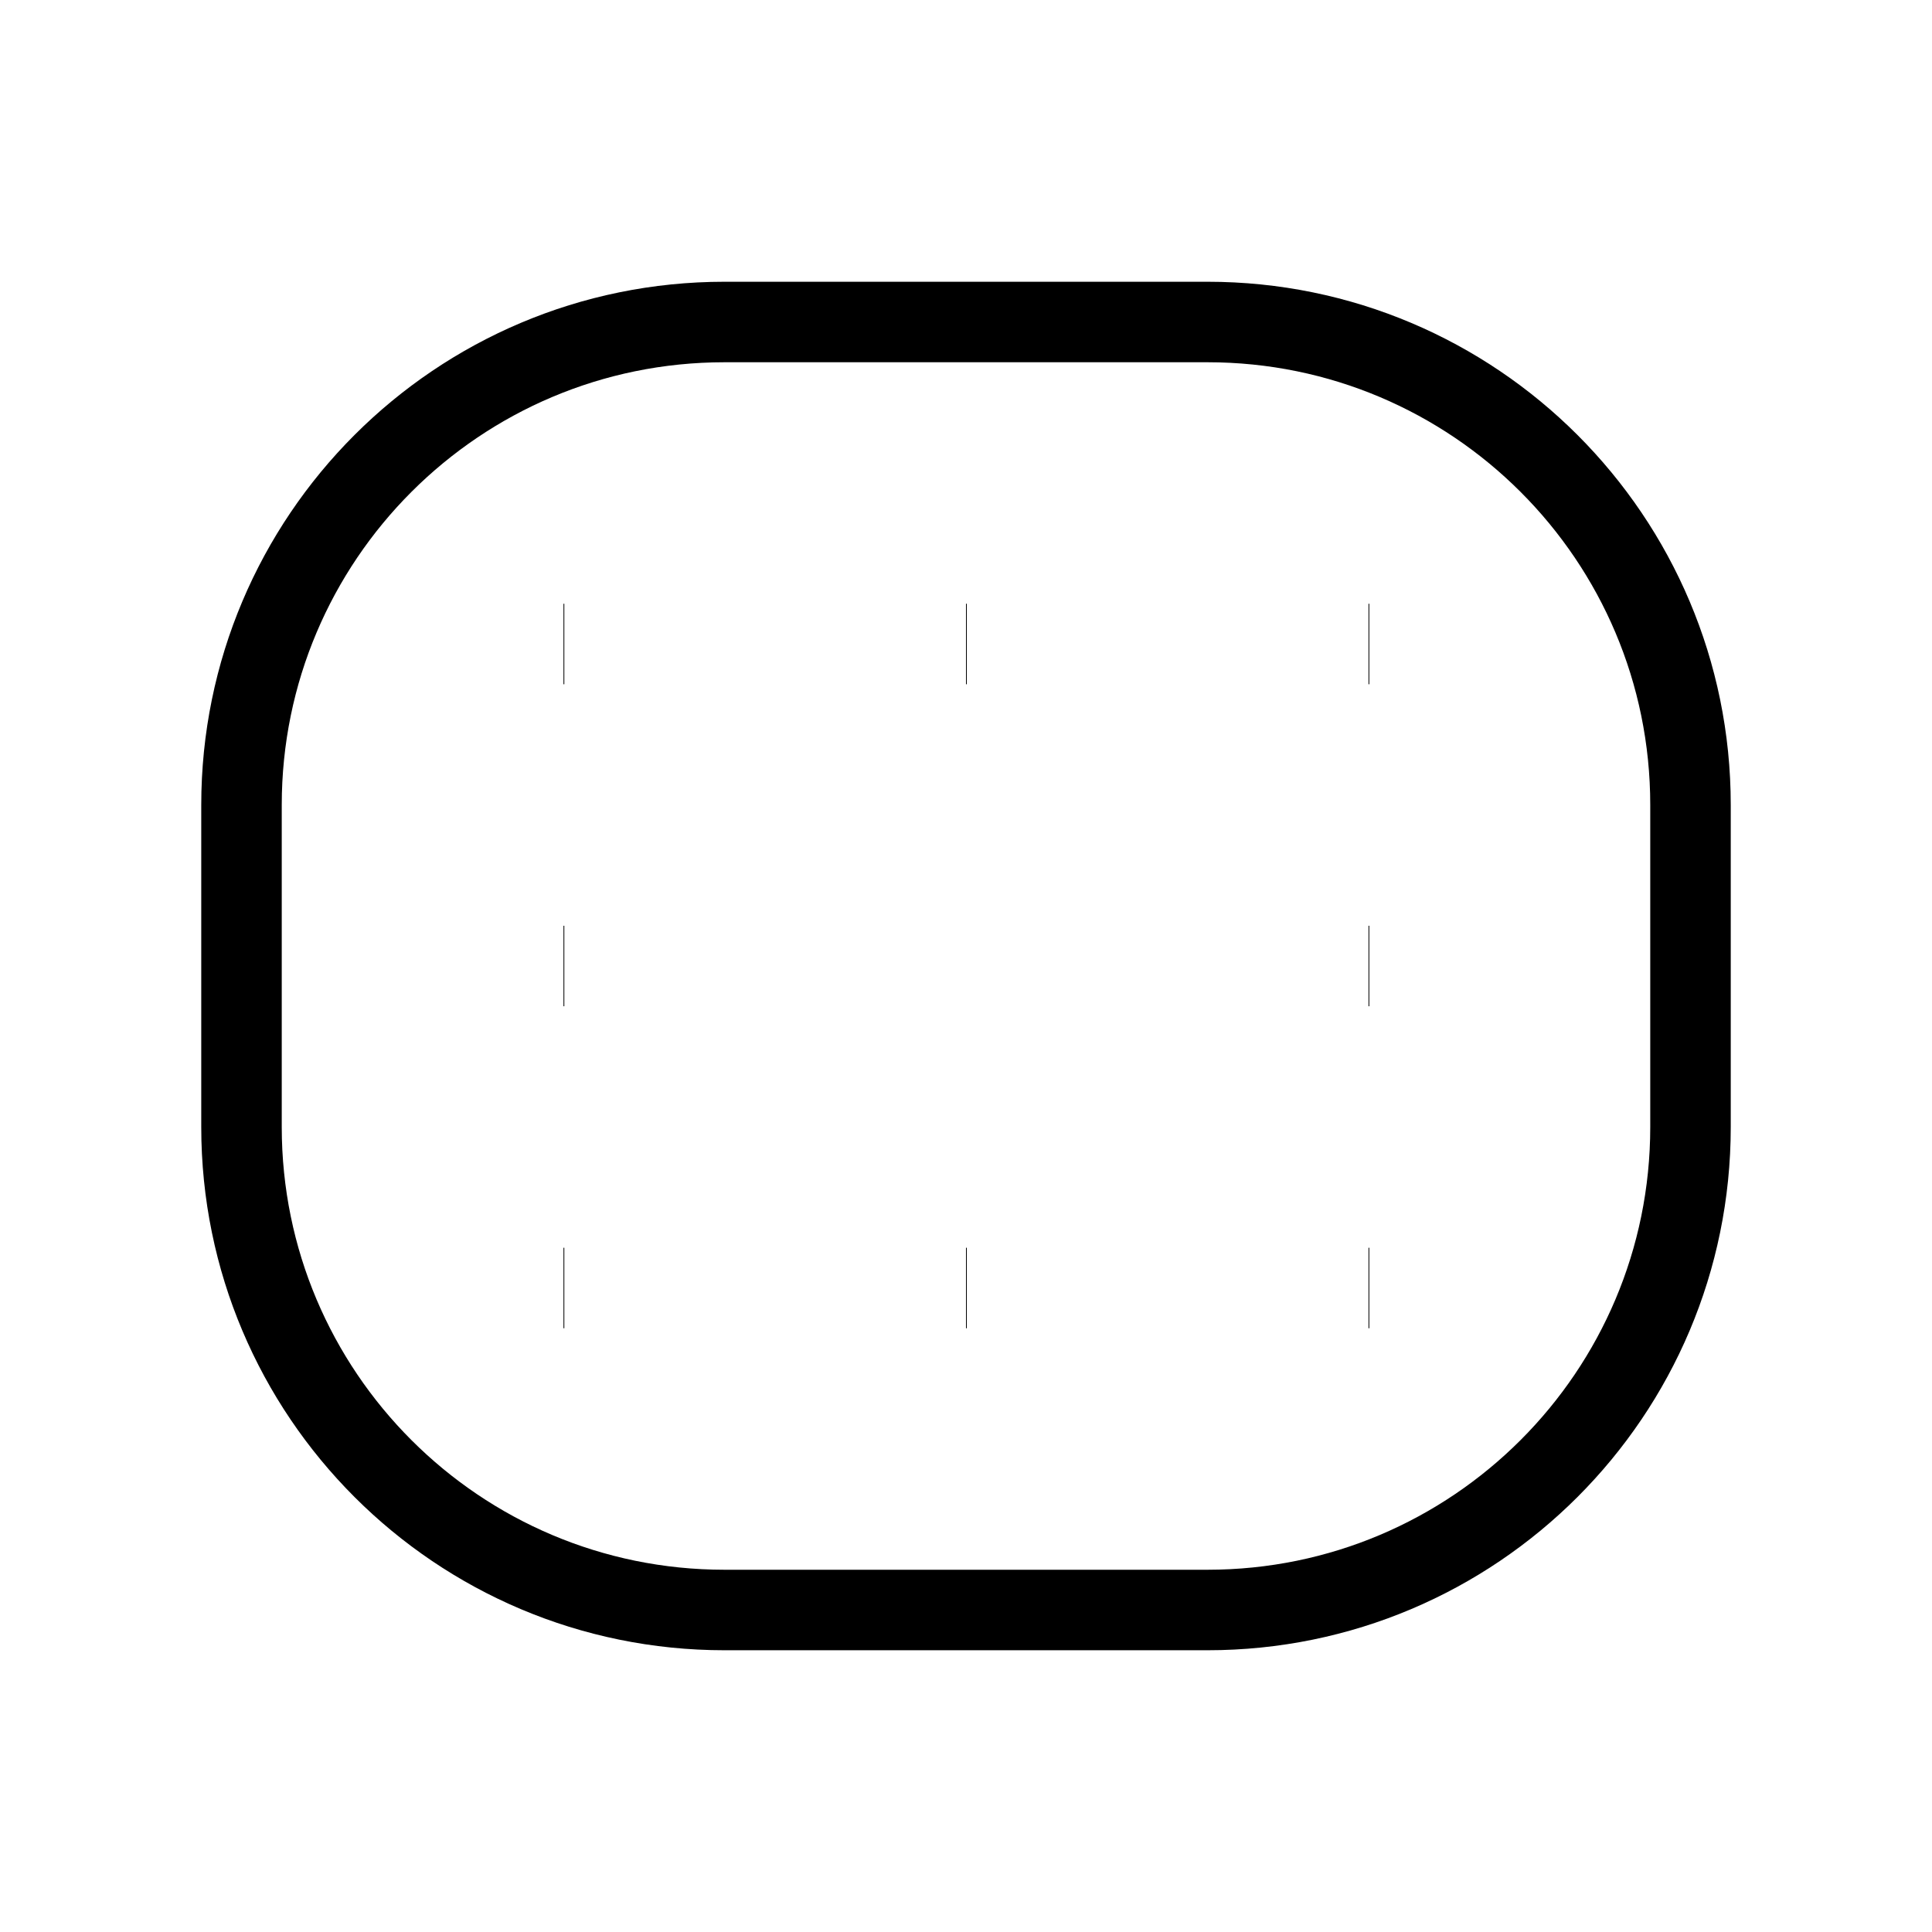
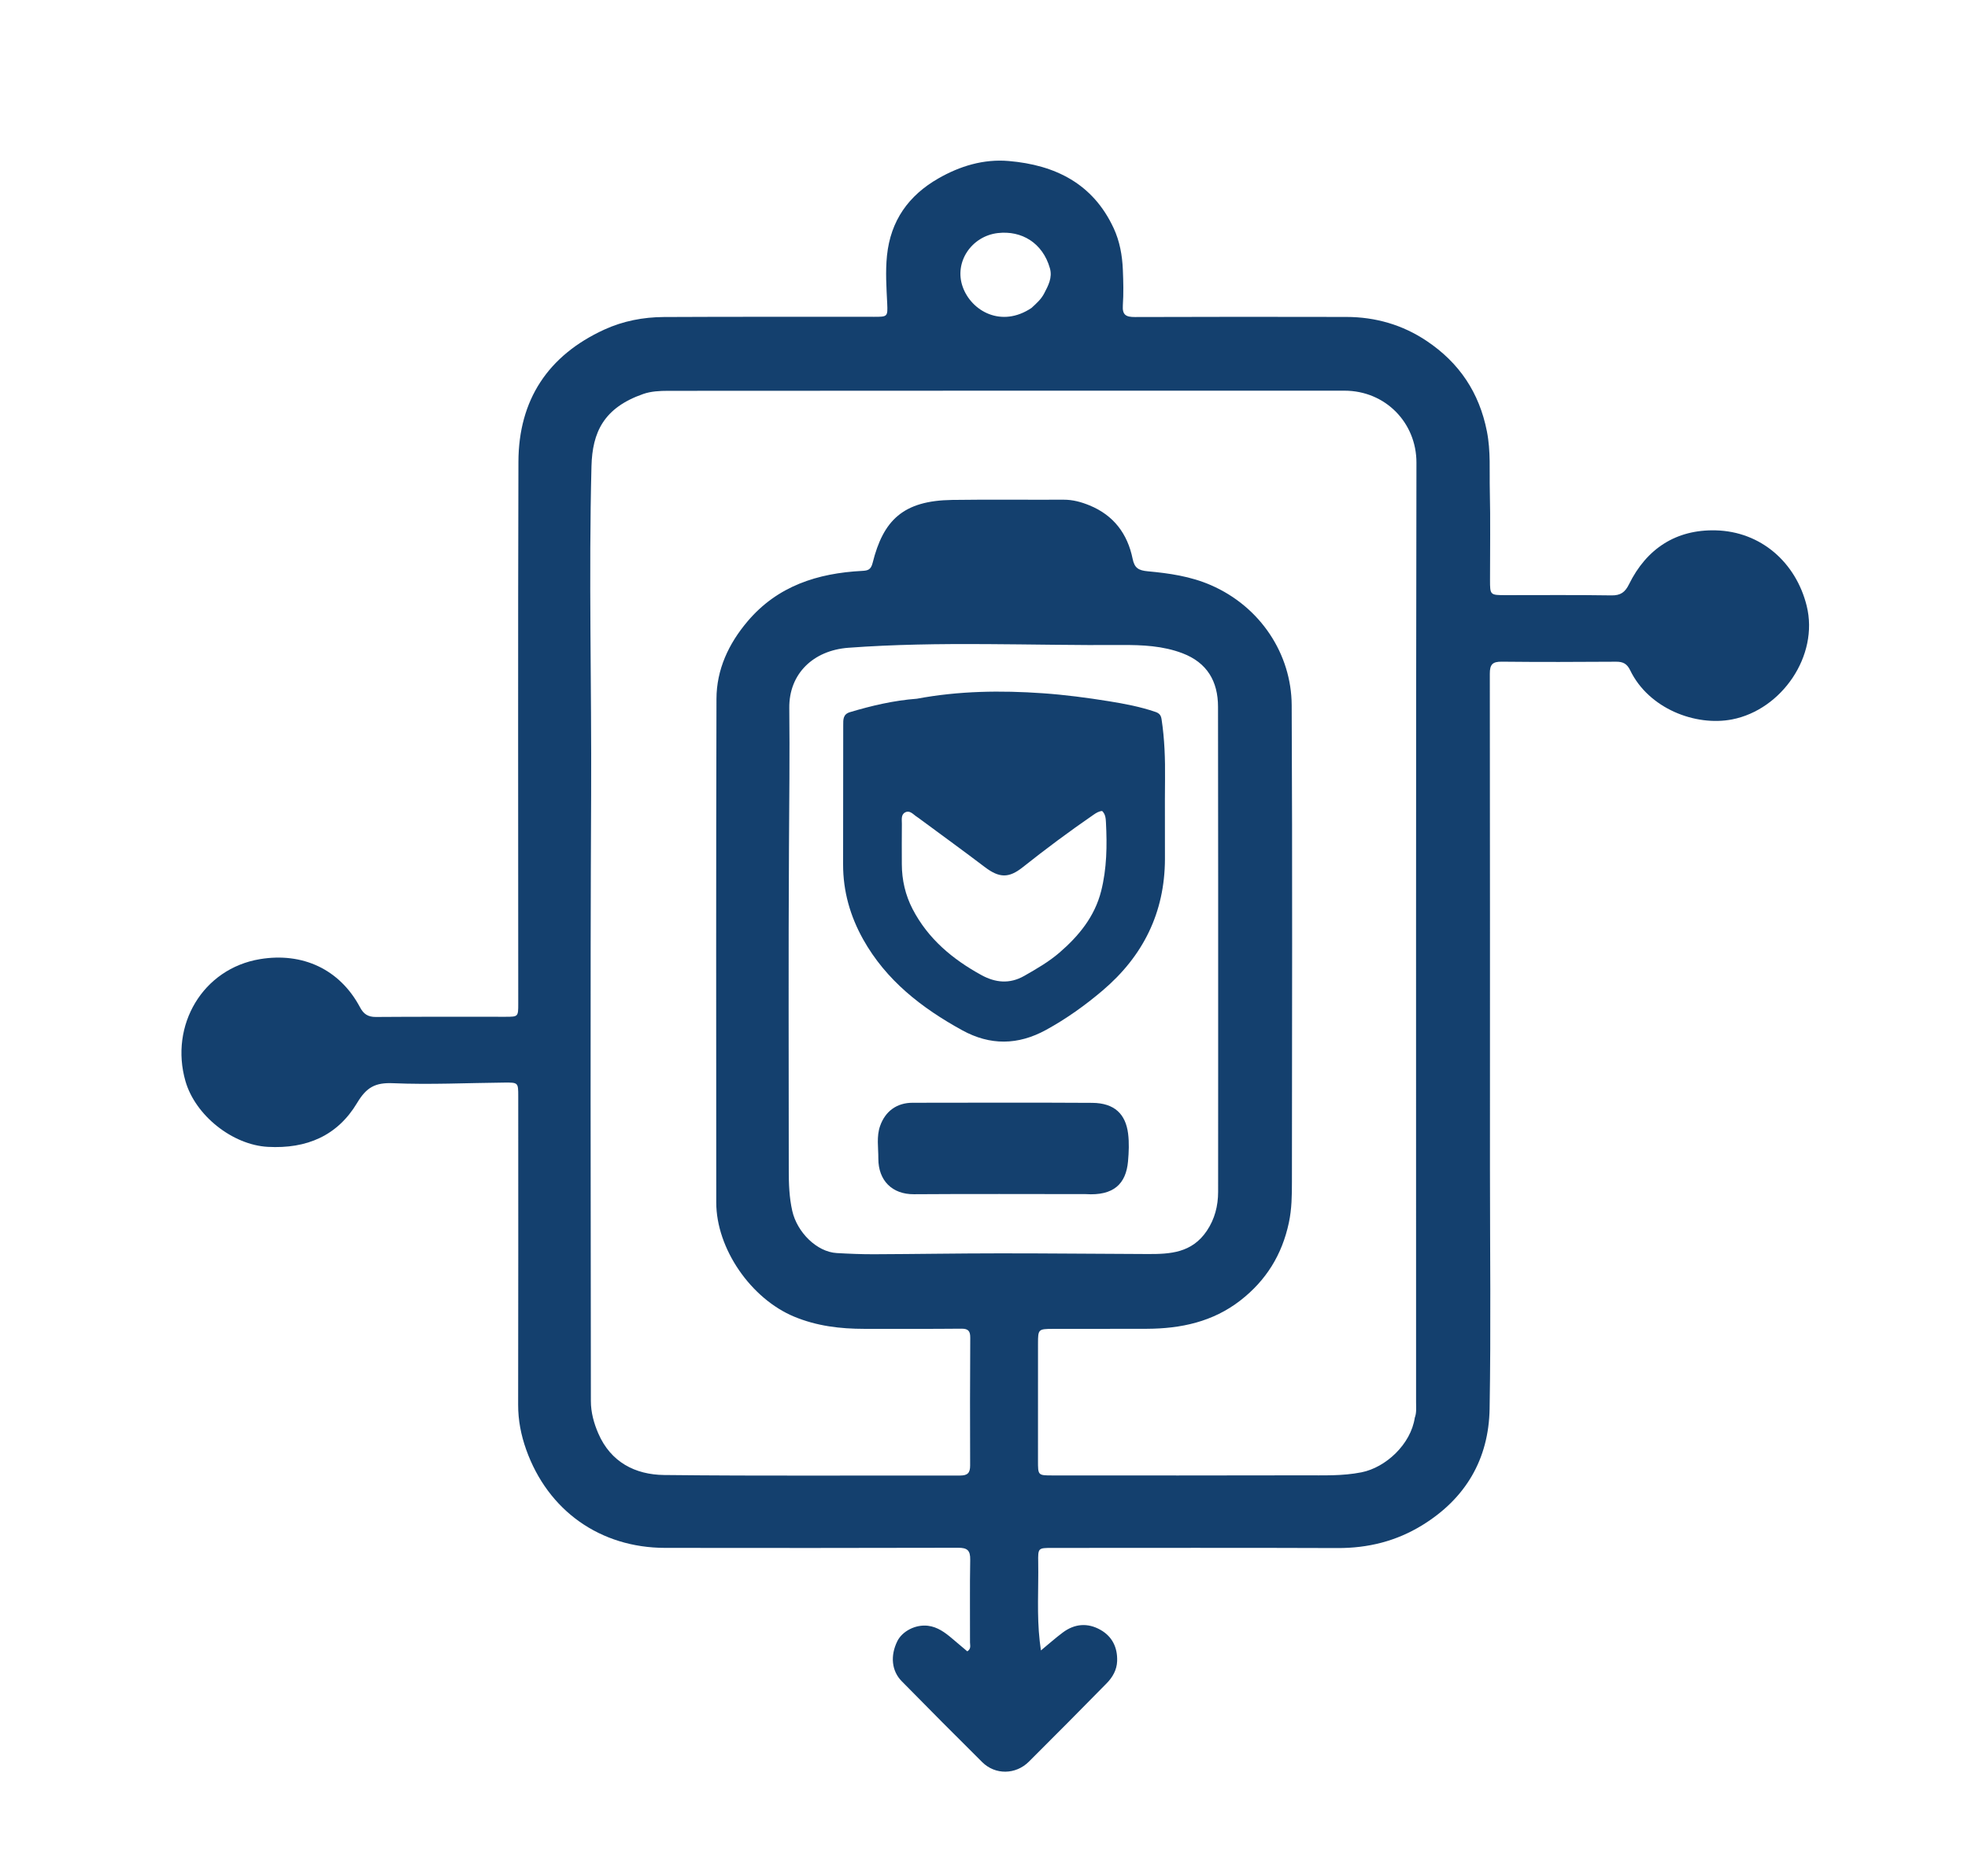
- <svg xmlns="http://www.w3.org/2000/svg" viewBox="0 0 24 24" fill="none">
-   <path d="M9 20H15C18.314 20 21 17.314 21 14V10C21 6.686 18.314 4 15 4H9C5.686 4 3 6.686 3 10V14C3 17.314 5.686 20 9 20Z" stroke="currentColor" />
-   <path d="M7 8H7.01" stroke="currentColor" />
-   <path d="M7 12H7.01" stroke="currentColor" />
-   <path d="M7 16H7.01" stroke="currentColor" />
-   <path d="M17 8H17.01" stroke="currentColor" />
-   <path d="M17 12H17.01" stroke="currentColor" />
-   <path d="M17 16H17.01" stroke="currentColor" />
-   <path d="M12 8H12.01" stroke="currentColor" />
-   <path d="M12 16H12.01" stroke="currentColor" />
+ <svg xmlns="http://www.w3.org/2000/svg" version="1.1" id="Layer_1" x="0px" y="0px" width="100%" viewBox="0 0 1024 976" enable-background="new 0 0 1024 976" xml:space="preserve">
+   <path fill="#14406E" opacity="1" stroke="none" d=" M775.263,608   C775.266,649.996 775.794,691.501 775.08,732.985   C774.629,759.176 762.616,779.68 740.016,793.566   C726.499,801.871 711.847,805.511 695.969,805.449   C646.475,805.256 596.979,805.377 547.484,805.38   C540.135,805.38 540.088,805.388 540.208,812.933   C540.426,826.584 539.449,840.258 540.99,853.883   C541.137,855.184 541.329,856.481 541.623,858.714   C545.727,855.33 549.232,852.205 552.978,849.403   C559.165,844.774 565.939,844.232 572.621,848.012   C578.794,851.503 581.532,857.292 581.273,864.314   C581.107,868.817 578.931,872.653 575.853,875.786   C562.421,889.453 548.945,903.076 535.357,916.587   C528.483,923.422 517.862,923.561 511.098,916.857   C497.024,902.909 483.063,888.845 469.172,874.714   C463.889,869.341 463.191,861.461 466.875,853.944   C469.432,848.728 476.342,845.102 482.819,845.882   C487.796,846.481 491.71,849.357 495.414,852.516   C498.05,854.765 500.705,856.991 503.31,859.193   C505.446,857.863 504.713,856.018 504.718,854.51   C504.773,840.178 504.564,825.843 504.825,811.516   C504.914,806.676 503.326,805.284 498.546,805.297   C447.718,805.44 396.889,805.423 346.061,805.358   C312.336,805.314 285.112,786.042 273.787,754.227   C271.112,746.71 269.585,738.983 269.602,730.88   C269.713,677.386 269.658,623.891 269.653,570.396   C269.652,563.257 269.64,563.197 262.396,563.265   C243.071,563.447 223.717,564.409 204.437,563.588   C195.161,563.192 190.636,565.794 185.816,573.845   C175.613,590.888 159.665,597.806 139.381,596.709   C120.939,595.712 101.607,580.352 96.483,562.471   C88.211,533.605 105.373,503.947 135.341,499.025   C157.271,495.423 176.727,504.137 187.358,524.147   C189.189,527.593 191.487,529.158 195.592,529.124   C218.089,528.94 240.587,529.05 263.085,529.028   C269.638,529.022 269.655,528.975 269.655,522.246   C269.655,428.255 269.462,334.263 269.75,240.273   C269.848,208.095 285.132,184.918 314.466,171.473   C324.185,167.019 334.712,164.998 345.387,164.943   C381.882,164.754 418.379,164.856 454.876,164.837   C461.747,164.833 461.963,164.801 461.634,157.897   C461.239,149.597 460.659,141.386 461.516,133.011   C463.385,114.755 472.807,101.693 488.214,92.856   C499.432,86.42 511.744,82.649 524.859,83.772   C549.043,85.841 568.661,95.497 579.44,118.661   C582.625,125.506 583.938,132.879 584.249,140.371   C584.505,146.527 584.66,152.723 584.244,158.86   C583.902,163.906 585.908,164.967 590.549,164.948   C627.211,164.798 663.875,164.836 700.538,164.902   C715.68,164.929 729.767,168.974 742.34,177.401   C759.217,188.712 769.675,204.137 773.681,224.474   C775.719,234.819 774.941,244.95 775.186,255.166   C775.557,270.656 775.287,286.161 775.293,301.659   C775.296,309.632 775.299,309.647 783.497,309.653   C801.829,309.665 820.163,309.486 838.49,309.779   C843.247,309.855 845.576,308.134 847.602,304.019   C856.772,285.394 872.171,275.432 892.705,275.942   C916.303,276.528 934.486,292.712 940.06,315.202   C946.523,341.28 926.983,369.295 901.274,374.302   C882.211,378.014 857.866,368.694 848.224,348.747   C846.564,345.314 844.489,344.263 840.892,344.287   C821.061,344.418 801.228,344.49 781.399,344.272   C776.59,344.219 775.182,345.717 775.189,350.531   C775.313,436.187 775.27,521.844 775.263,608  M736.148,737.63   C737.132,735.059 736.821,732.367 736.821,729.72   C736.84,566.726 736.709,403.731 737.01,240.738   C737.049,220.006 720.917,203.271 699.543,203.269   C582.214,203.264 464.885,203.258 347.555,203.345   C343.275,203.348 338.738,203.58 334.757,204.963   C314.106,212.134 308.216,224.931 307.762,242.559   C306.295,299.53 307.86,356.525 307.582,413.515   C307.069,518.674 307.401,623.837 307.447,728.998   C307.45,734.837 309.008,740.503 311.319,745.832   C317.79,760.756 330.505,767.273 345.563,767.44   C396.889,768.011 448.224,767.629 499.556,767.713   C503.452,767.72 504.804,766.376 504.785,762.473   C504.679,740.307 504.72,718.141 504.844,695.976   C504.863,692.571 503.819,691.277 500.261,691.309   C483.43,691.464 466.596,691.402 449.764,691.397   C437.223,691.394 425.041,689.957 413.227,685.051   C390.789,675.733 372.692,649.761 372.685,625.612   C372.66,538.282 372.552,450.952 372.797,363.622   C372.84,348.34 379.096,334.955 388.964,323.298   C404.59,304.84 425.437,298.226 448.637,297.03   C451.593,296.878 453.16,296.427 454.046,292.88   C459.594,270.665 469.906,260.469 495.439,260.111   C514.768,259.839 534.104,260.078 553.436,259.992   C558.193,259.971 562.615,261.189 566.92,262.955   C579.474,268.104 586.693,277.738 589.339,290.763   C590.307,295.527 592.375,296.79 597.214,297.238   C608.373,298.27 619.454,299.844 630.021,304.435   C655.853,315.659 671.969,340.311 672.098,366.904   C672.501,449.566 672.274,532.231 672.221,614.895   C672.217,621.994 672.159,628.993 670.632,636.152   C667.064,652.885 658.777,666.229 645.394,676.626   C631.068,687.755 614.433,691.293 596.772,691.365   C580.44,691.432 564.107,691.372 547.774,691.414   C540.313,691.432 540.109,691.644 540.101,698.906   C540.08,719.238 540.098,739.571 540.091,759.903   C540.088,767.64 540.077,767.66 547.615,767.662   C591.281,767.67 634.946,767.739 678.611,767.615   C688.538,767.587 698.414,768.021 708.393,766.044   C721.075,763.532 734.099,751.434 736.148,737.63  M627.953,640.38   C632.058,634.262 633.807,627.444 633.818,620.156   C633.851,597.159 633.843,574.161 633.841,551.164   C633.834,490.004 633.878,428.844 633.767,367.684   C633.743,354.514 628.115,344.774 615.266,339.883   C605.096,336.012 594.315,335.53 583.824,335.604   C536.361,335.939 488.869,333.51 441.432,337.032   C423.117,338.392 410.499,350.604 410.687,368.34   C410.944,392.665 410.664,416.98 410.522,441.302   C410.197,497.127 410.411,552.956 410.417,608.783   C410.418,615.912 410.637,622.962 412.236,630.029   C414.752,641.141 424.983,651.361 435.37,651.958   C441.853,652.331 448.353,652.603 454.845,652.578   C476.67,652.494 498.495,652.122 520.32,652.112   C545.978,652.099 571.636,652.385 597.295,652.468   C608.812,652.506 620.171,651.954 627.953,640.38  M536.671,160.253   C539.137,158.004 541.673,155.779 543.245,152.784   C545.41,148.66 547.69,144.461 546.287,139.55   C542.528,126.395 531.606,119.835 519.202,121.261   C505.6,122.824 496.319,136.318 500.915,149.233   C505.407,161.857 521.037,170.708 536.671,160.253  z" />
+   <path fill="#14406E" opacity="1" stroke="none" d=" M477.088,363.541   C499.04,359.447 520.796,359.178 542.563,360.695   C554.099,361.499 565.617,363.018 577.039,364.858   C585.159,366.166 593.3,367.706 601.147,370.387   C603.073,371.045 604.047,371.974 604.386,374.177   C605.981,384.573 606.304,395.009 606.192,405.503   C606.045,419.334 606.201,433.168 606.151,447.001   C606.049,474.852 594.774,497.477 573.725,515.351   C564.591,523.107 554.871,530.051 544.307,535.845   C529.693,543.861 515.193,544.025 500.658,536.039   C479.636,524.49 461.085,510.121 449.123,488.751   C442.38,476.704 438.661,463.708 438.685,449.77   C438.728,425.604 438.744,401.439 438.75,377.273   C438.75,374.376 438.595,371.622 442.284,370.523   C453.55,367.167 464.936,364.467 477.088,363.541  M479.088,426.434   C478.414,425.947 477.762,425.424 477.061,424.978   C475.162,423.772 473.442,421.352 470.921,422.715   C468.716,423.906 469.286,426.54 469.266,428.648   C469.201,435.639 469.22,442.63 469.243,449.621   C469.27,457.858 471.074,465.721 474.863,473.014   C482.896,488.476 495.674,499.118 510.655,507.332   C517.908,511.308 525.35,512.087 532.954,507.743   C539.321,504.107 545.685,500.451 551.236,495.667   C561.334,486.966 569.601,476.899 572.96,463.61   C575.919,451.901 576.077,439.956 575.458,427.994   C575.353,425.975 575.255,423.657 573.482,421.964   C571.702,422.082 570.316,423 568.953,423.938   C556.353,432.61 544.087,441.736 532.113,451.251   C524.932,456.957 519.955,456.841 512.497,451.185   C501.647,442.957 490.63,434.948 479.088,426.434  z" />
+   <path fill="#14406E" opacity="1" stroke="none" d=" M564.946,621.292   C534.808,621.288 505.16,621.142 475.514,621.354   C464.302,621.434 456.957,614.303 457.02,602.68   C457.05,597.065 455.995,591.343 457.937,585.833   C460.665,578.094 466.688,573.771 474.841,573.764   C505.987,573.737 537.134,573.617 568.278,573.812   C579.963,573.885 585.686,579.717 586.972,589.773   C587.578,594.515 587.367,599.433 586.942,604.22   C585.903,615.944 579.482,622.244 564.946,621.292  z" />
</svg>
